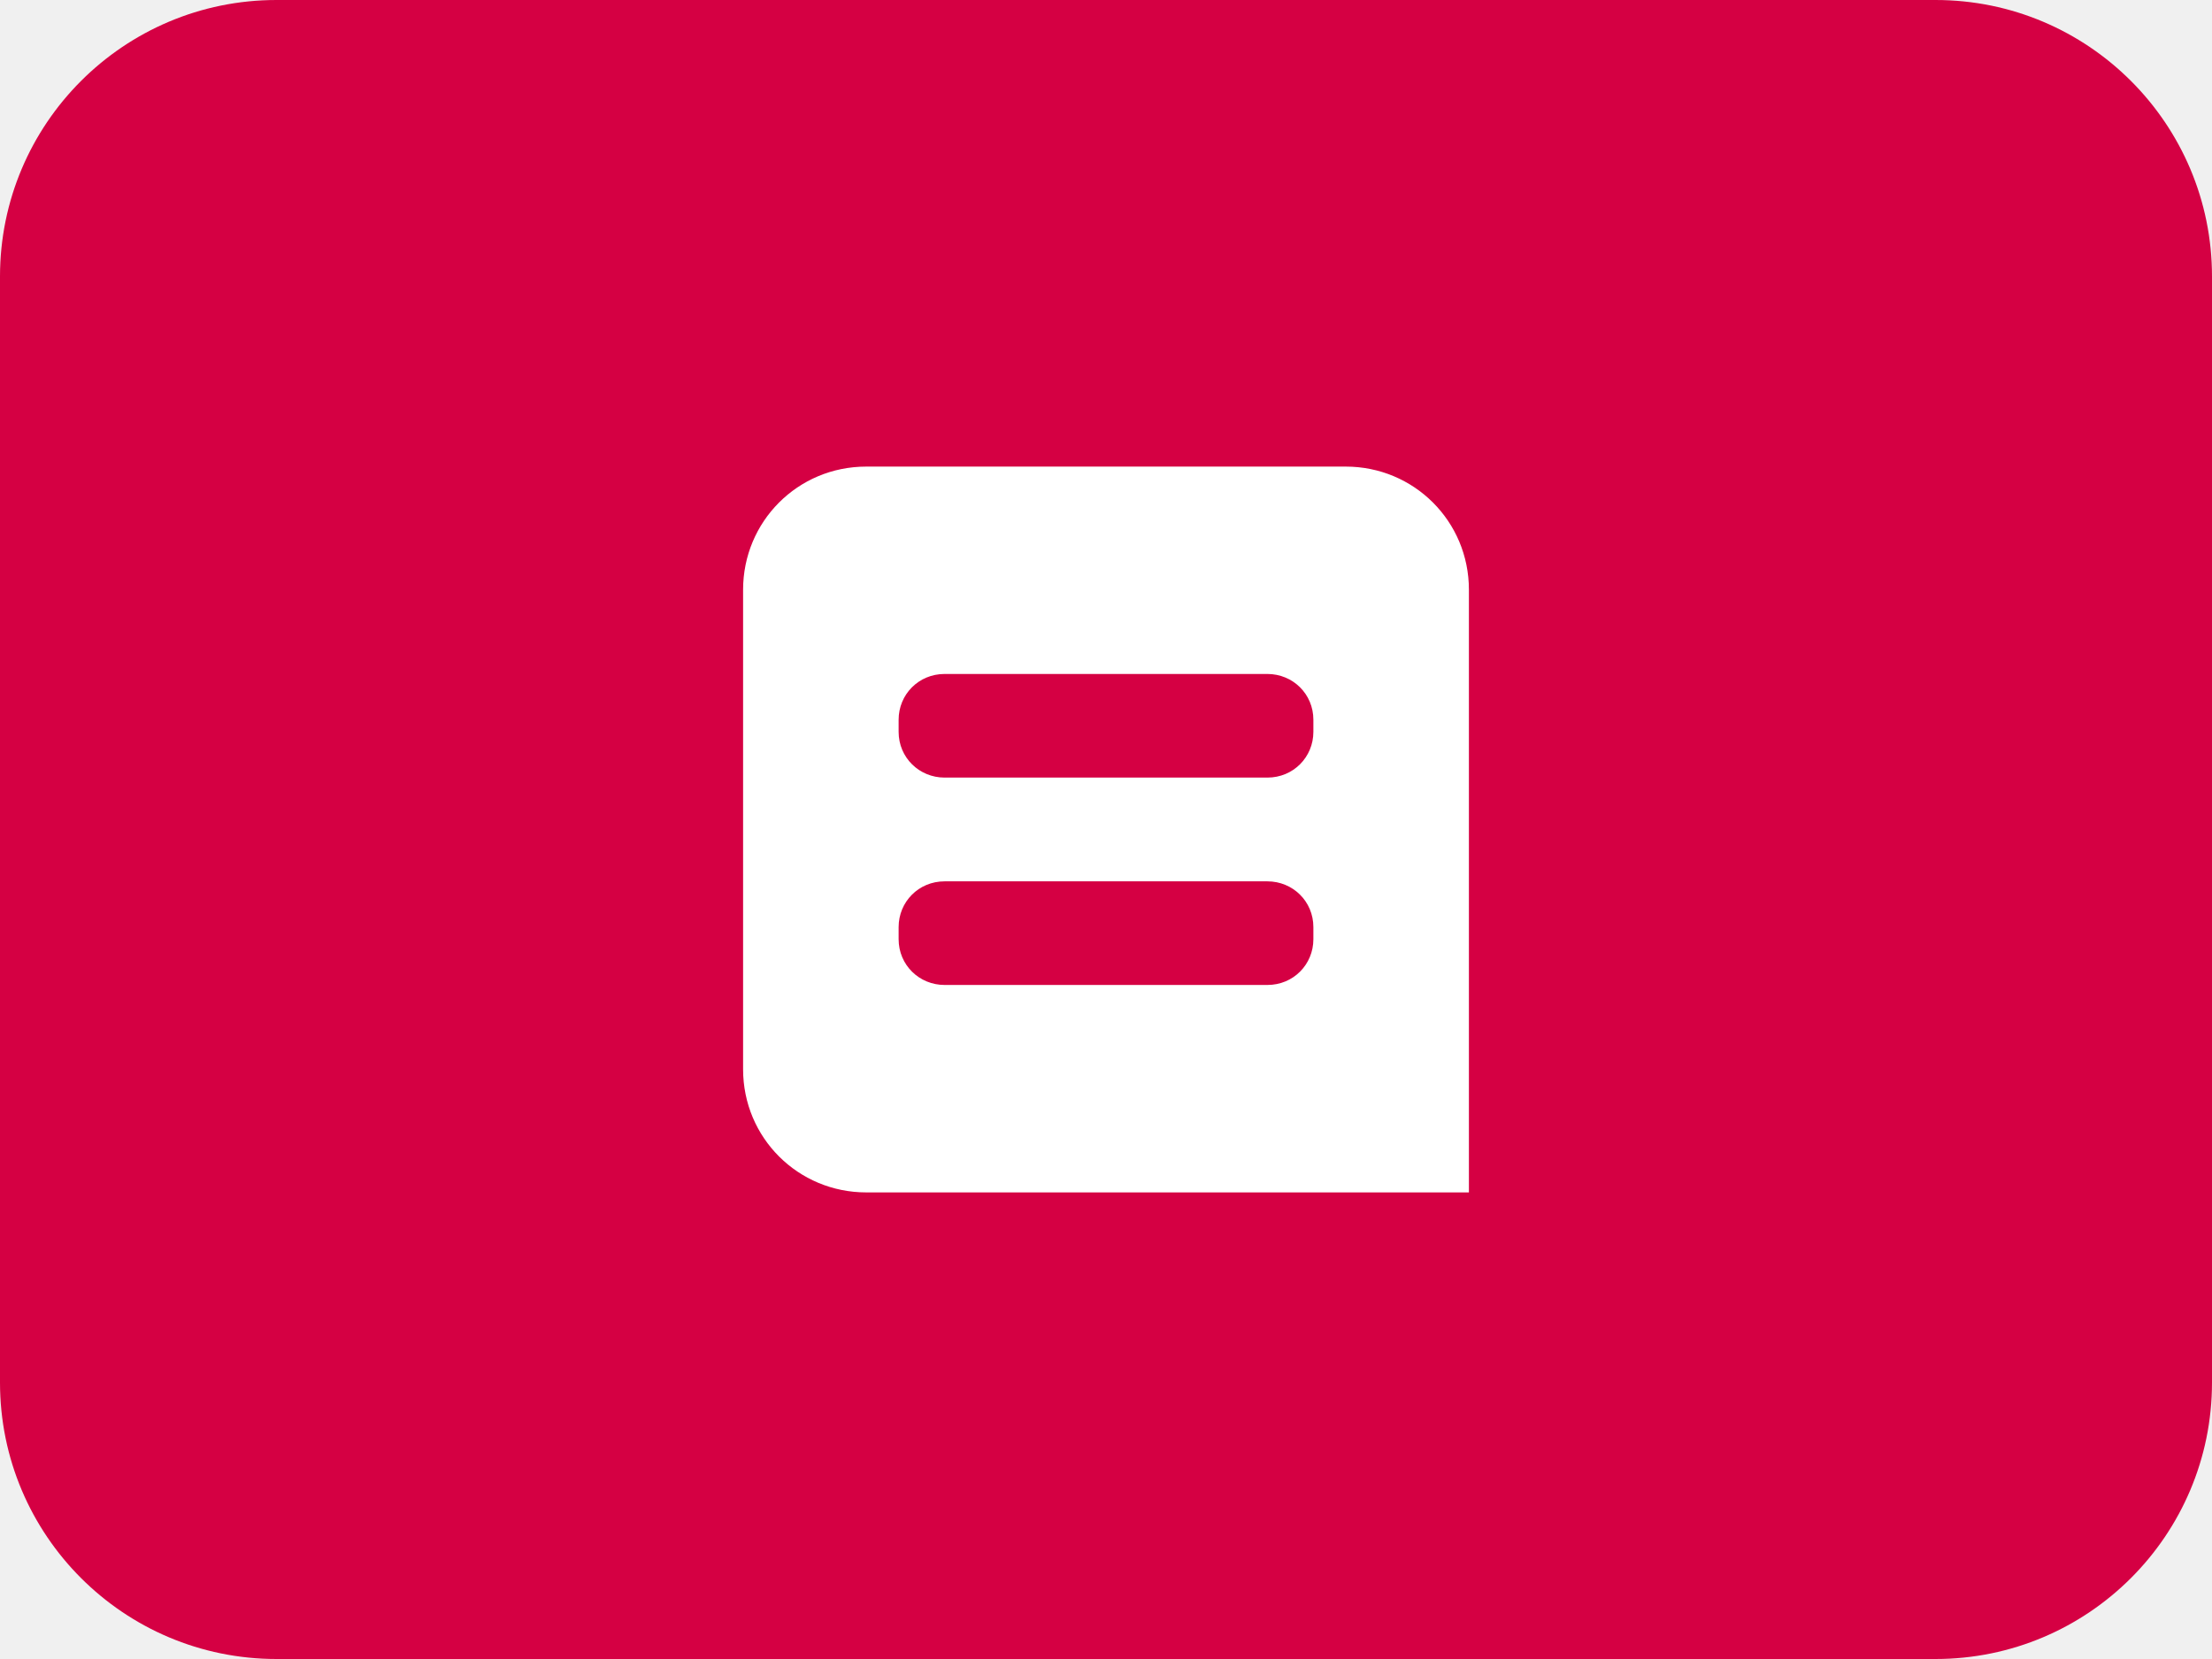
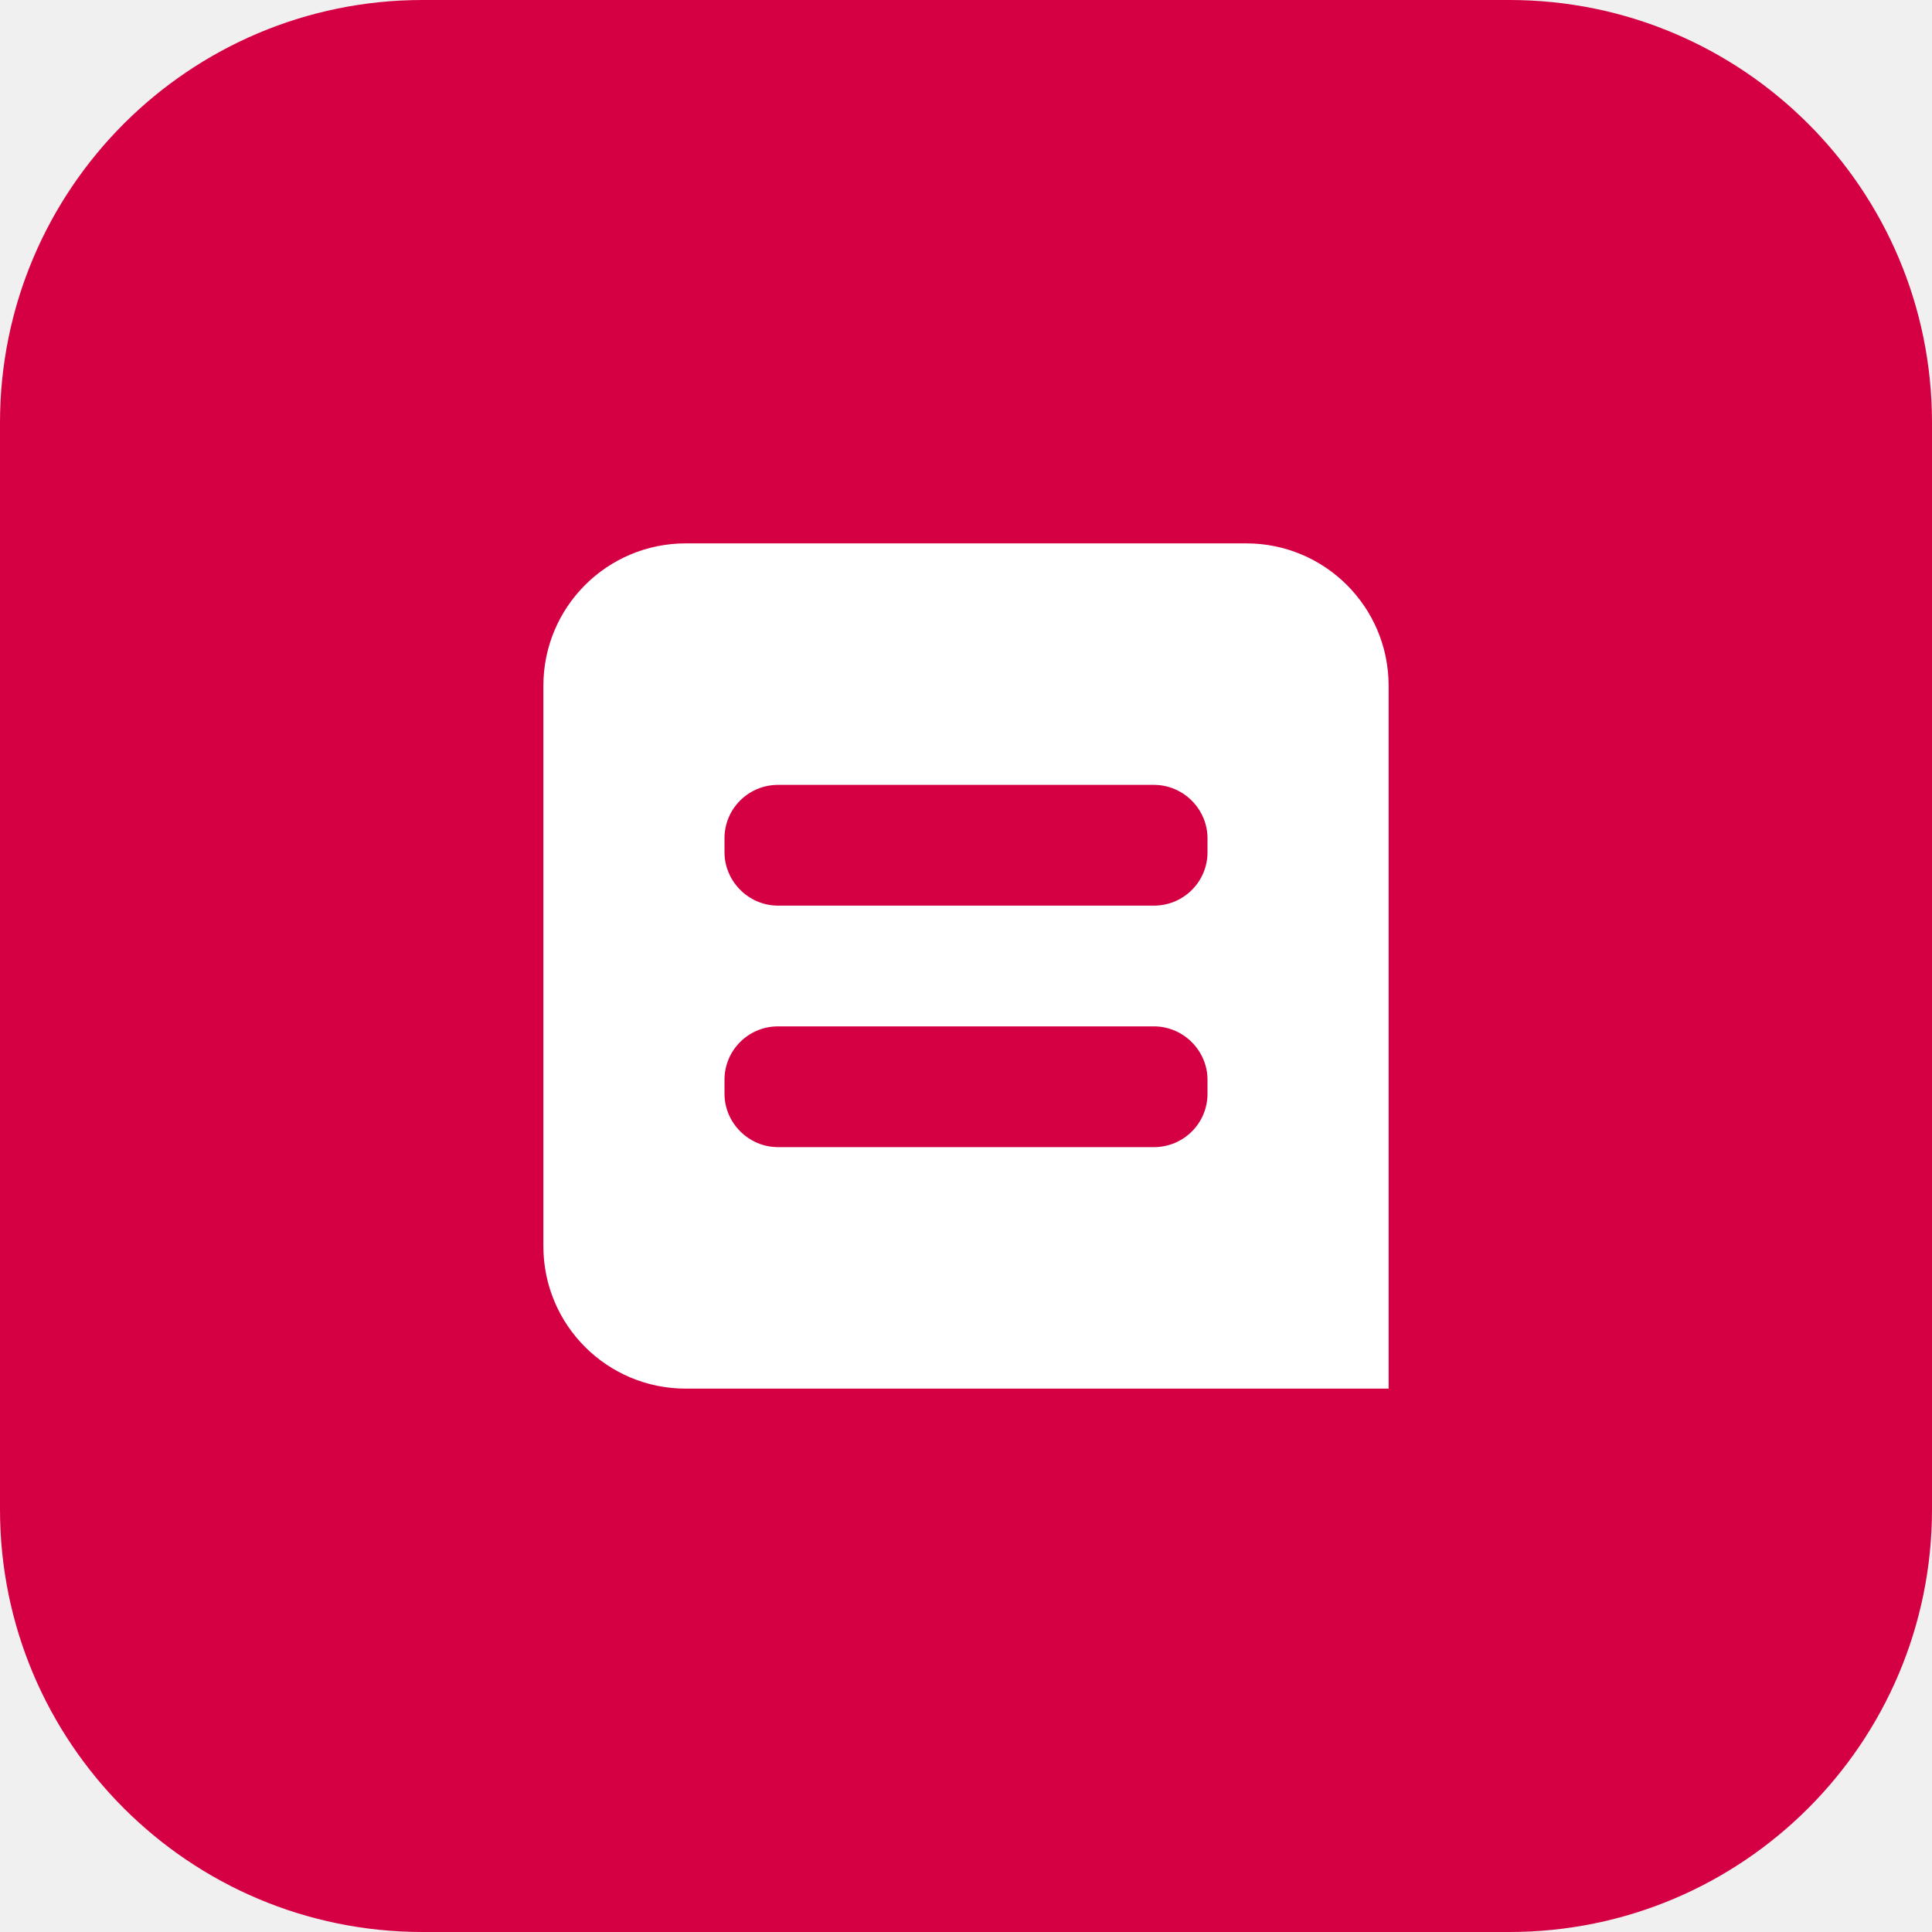
- <svg xmlns="http://www.w3.org/2000/svg" fill="none" height="24" viewBox="0 0 32 24" width="32">
-   <path d="m28 0h-24c-2.209 0-4 1.791-4 4v16c0 2.209 1.791 4 4 4h24c2.209 0 4-1.791 4-4v-16c0-2.209-1.791-4-4-4z" fill="#d50043" />
-   <path clip-rule="evenodd" d="m0 1.781c0-.984.789-1.781 1.781-1.781h6.938c.984 0 1.781.789 1.781 1.781v8.719h-8.719c-.984 0-1.781-.789-1.781-1.781zm2.25 1.881v.175c0 .373.298.662.665.662h4.67c.376 0 .665-.297.665-.662v-.175c0-.373-.298-.662-.665-.662h-4.67c-.376 0-.665.297-.665.662zm0 3v.175c0 .373.298.662.665.662h4.67c.376 0 .665-.297.665-.662v-.175c0-.373-.298-.662-.665-.662h-4.67c-.376 0-.665.297-.665.662z" fill="#fff" fill-rule="evenodd" transform="translate(10.75 6.75)" />
+ <svg xmlns="http://www.w3.org/2000/svg" width="64" height="64" viewBox="0 0 64 64" fill="none">
+   <g clip-path="url(#clip0_2250_379)">
+     <path d="M50 0H14C6.268 0 0 6.268 0 14V50C0 57.732 6.268 64 14 64H50C57.732 64 64 57.732 64 50V14C64 6.268 57.732 0 50 0Z" fill="#D50043" style="fill:#D50043;fill:color(display-p3 0.835 0 0.263);fill-opacity:1;" />
+     <path fill-rule="evenodd" clip-rule="evenodd" d="M18 22.718C18 20.112 20.105 18 22.718 18H41.282C43.888 18 46 20.105 46 22.718V46H22.718C20.112 46 18 43.895 18 41.282V22.718ZM24 27.766V28.234C24 29.191 24.794 30 25.773 30H38.227C39.207 30 40 29.209 40 28.234V27.766C40 26.809 39.206 26 38.227 26H25.773C24.793 26 24 26.791 24 27.766ZM24 35.766V36.234C24 37.191 24.794 38 25.773 38H38.227C39.207 38 40 37.209 40 36.234V35.766C40 34.809 39.206 34 38.227 34H25.773C24.793 34 24 34.791 24 35.766Z" fill="white" style="fill:white;fill-opacity:1;" />
+   </g>
+   <defs>
+     <clipPath id="clip0_2250_379">
+       <rect width="64" height="64" rx="14" fill="white" style="fill:white;fill-opacity:1;" />
+     </clipPath>
+   </defs>
</svg>
